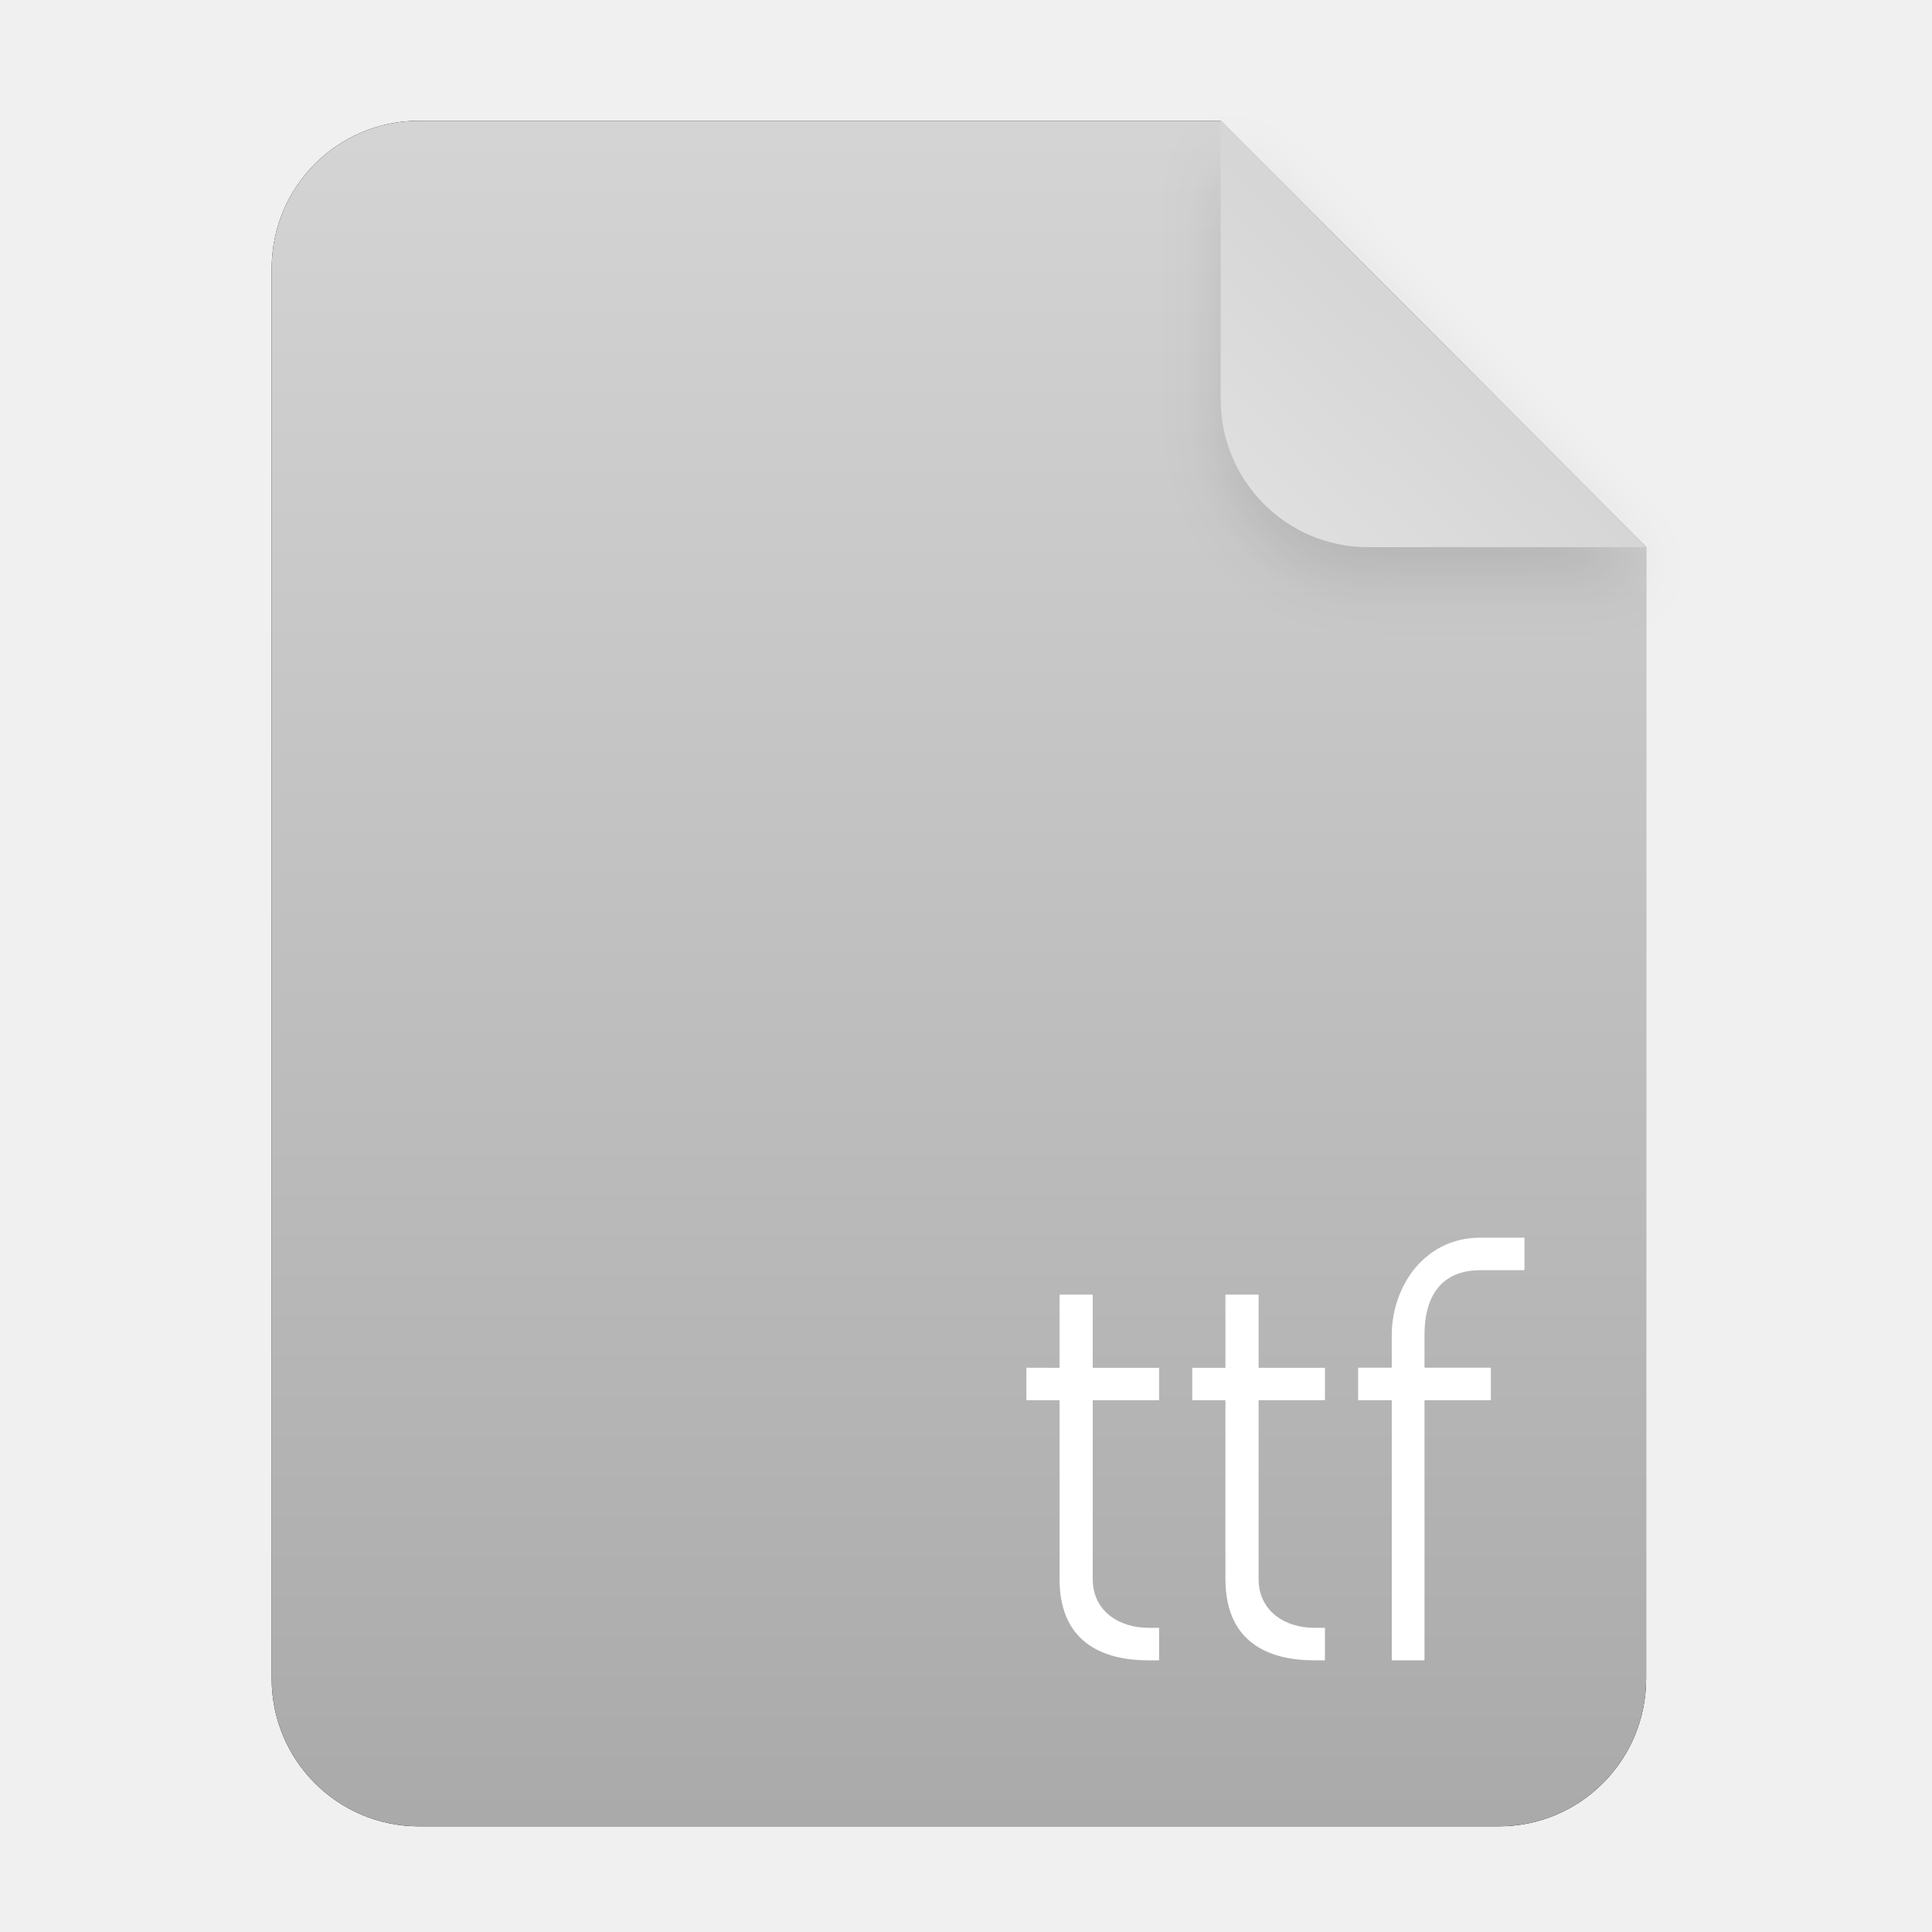
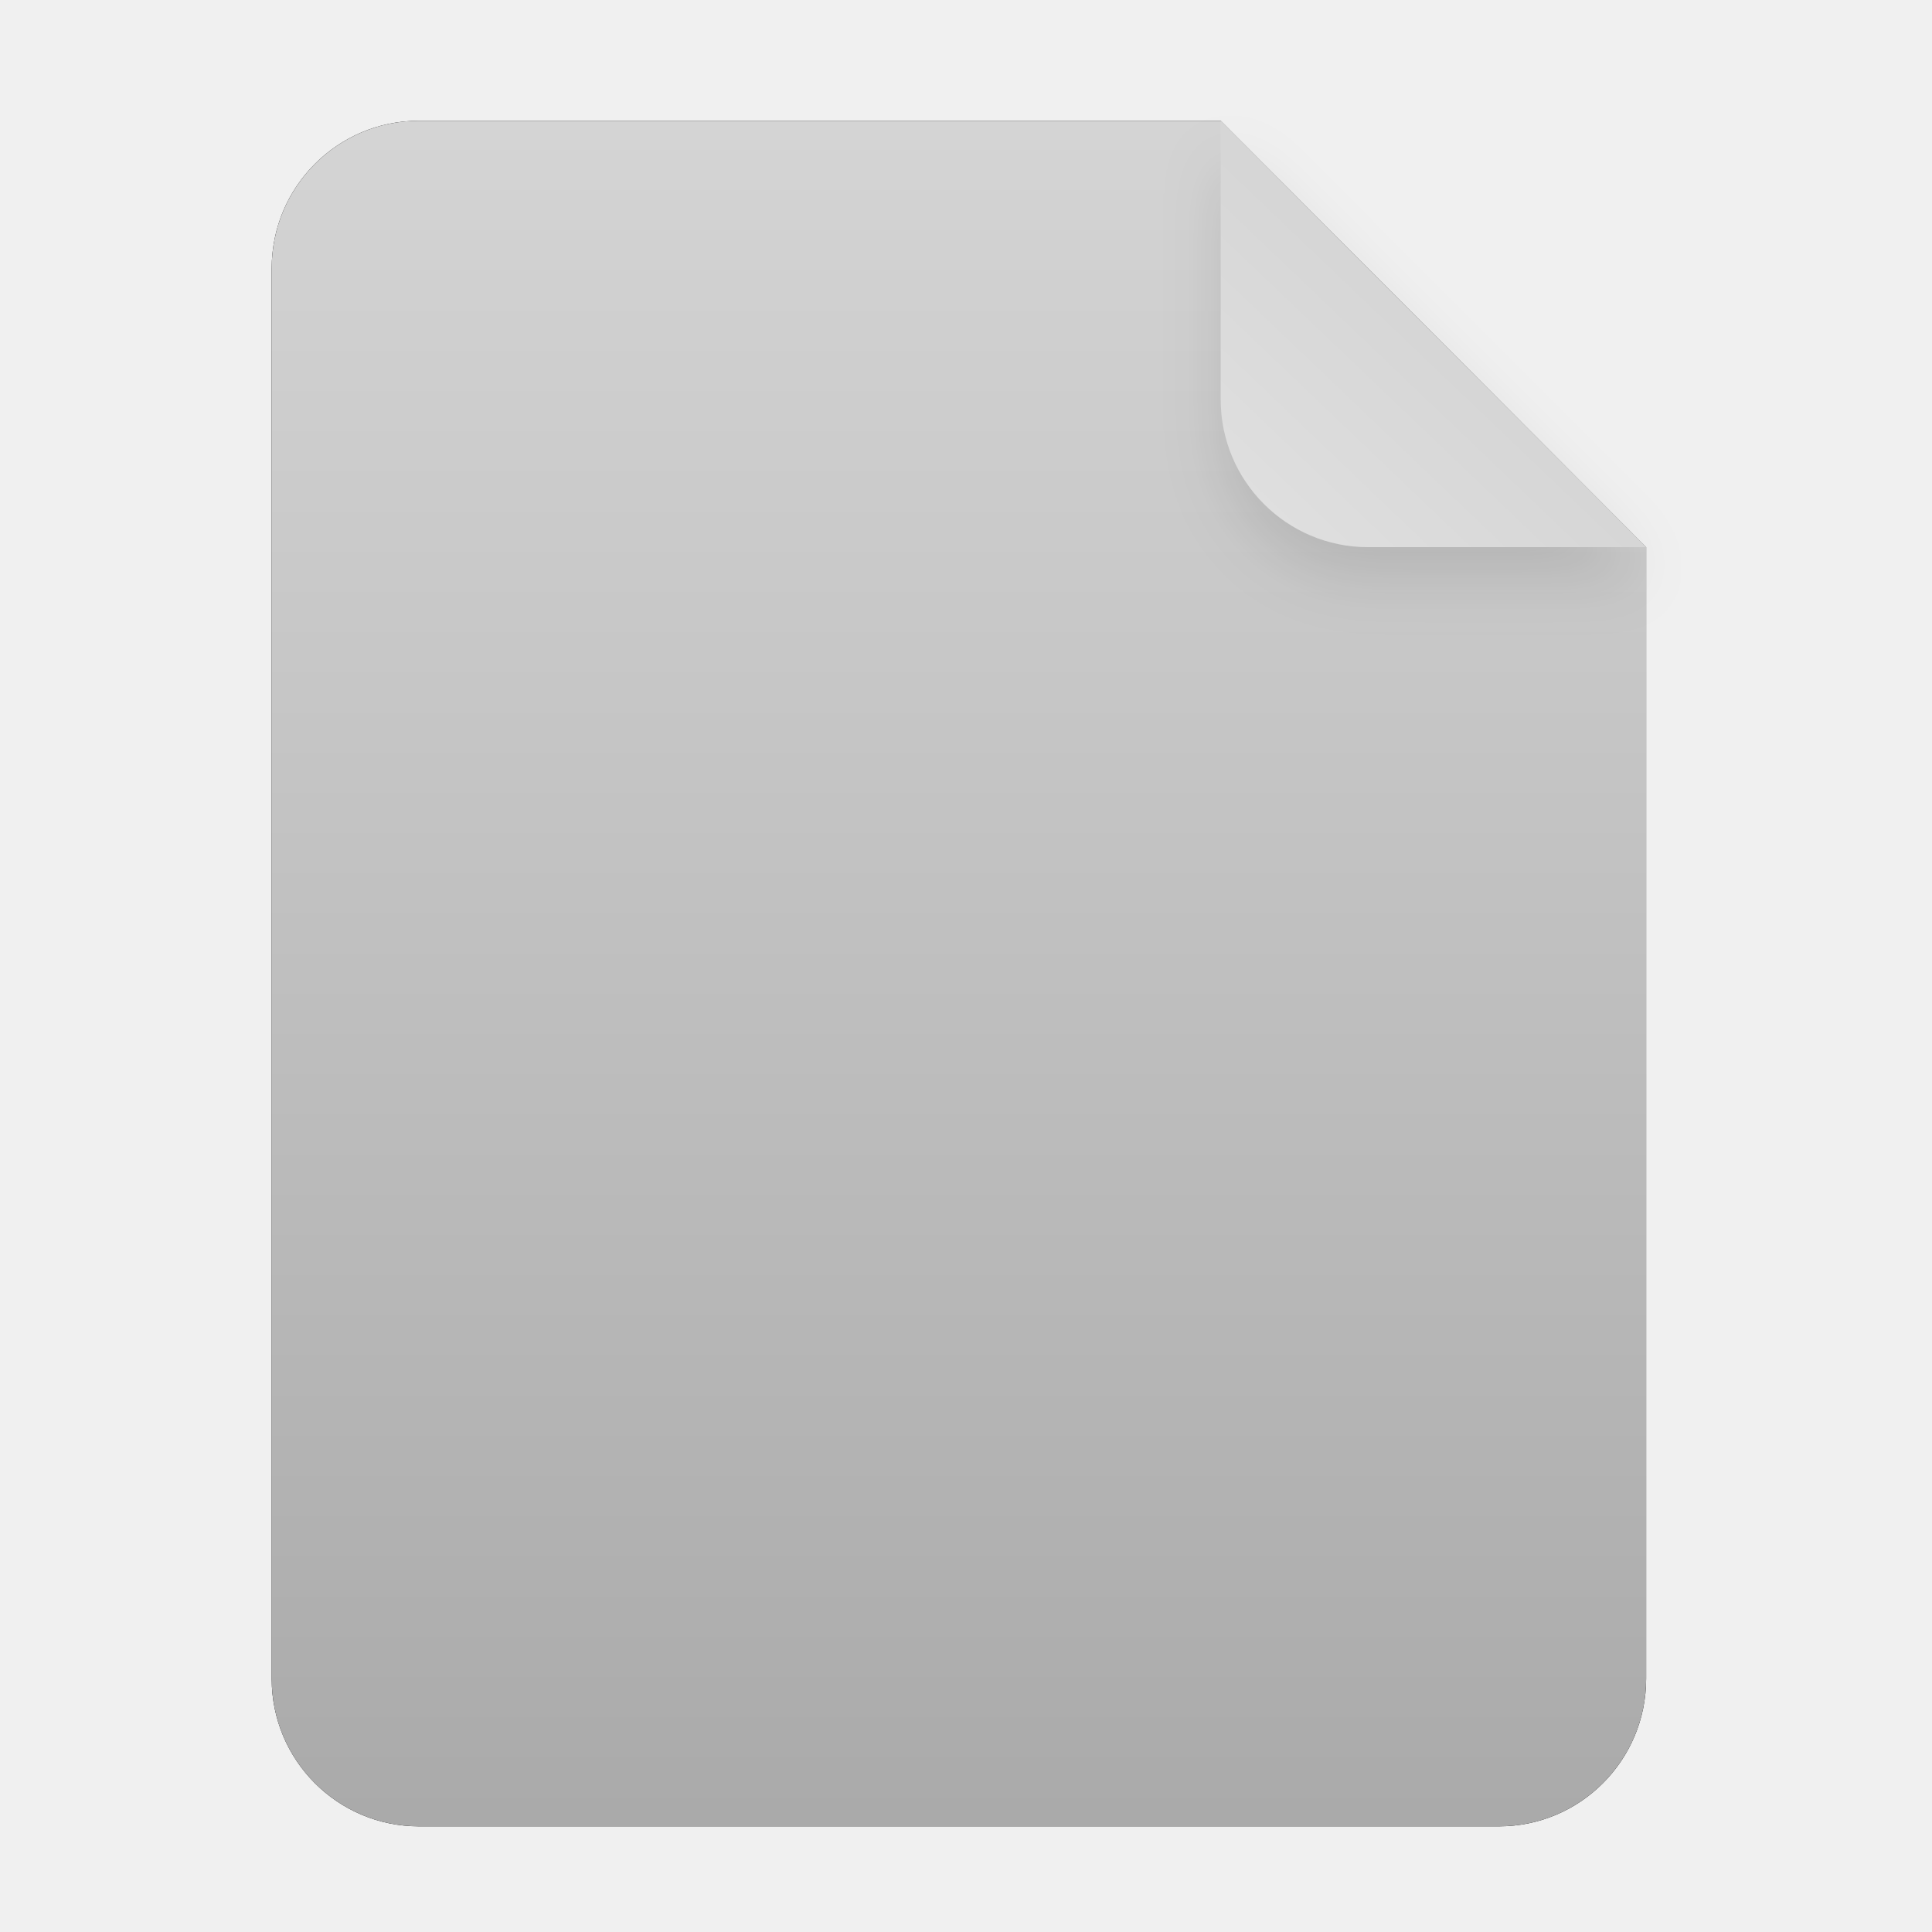
<svg xmlns="http://www.w3.org/2000/svg" xmlns:xlink="http://www.w3.org/1999/xlink" width="128px" height="128px" viewBox="0 0 128 128" version="1.1">
  <defs>
    <linearGradient x1="50%" y1="0%" x2="50%" y2="99.372%" id="linearGradient-1">
      <stop stop-color="#D6D6D6" offset="0%" />
      <stop stop-color="#AAAAAA" offset="98.276%" />
    </linearGradient>
    <linearGradient x1="50%" y1="0%" x2="50%" y2="100%" id="linearGradient-2">
      <stop stop-color="#D4D4D4" offset="0%" />
      <stop stop-color="#AAAAAA" offset="100%" />
    </linearGradient>
    <path d="M0,0 L28.186,28.25 L9.757,28.25 C4.368,28.25 0,23.872 0,18.471 L0,0 Z" id="path-3" />
    <filter x="-24.8%" y="-17.7%" width="149.7%" height="149.6%" filterUnits="objectBoundingBox" id="filter-4">
      <feOffset dx="0" dy="2" in="SourceAlpha" result="shadowOffsetOuter1" />
      <feGaussianBlur stdDeviation="2" in="shadowOffsetOuter1" result="shadowBlurOuter1" />
      <feColorMatrix values="0 0 0 0 0   0 0 0 0 0   0 0 0 0 0  0 0 0 0.1 0" type="matrix" in="shadowBlurOuter1" />
    </filter>
    <linearGradient x1="50%" y1="50%" x2="10.489%" y2="91.194%" id="linearGradient-5">
      <stop stop-color="#FFFFFF" stop-opacity="0.1" offset="0%" />
      <stop stop-color="#FFFFFF" stop-opacity="0.3" offset="100%" />
    </linearGradient>
    <linearGradient x1="50%" y1="50%" x2="10.669%" y2="91.194%" id="linearGradient-6">
      <stop stop-color="#FFFFFF" stop-opacity="0.1" offset="0%" />
      <stop stop-color="#FFFFFF" stop-opacity="0.3" offset="100%" />
    </linearGradient>
  </defs>
-   <g id="字体管理" stroke="none" stroke-width="1" fill="none" fill-rule="evenodd">
+   <g id="深色主题" stroke="none" stroke-width="1" fill="none" fill-rule="evenodd">
    <g id="按钮规范" transform="translate(-347, -19)">
      <g id="application-x-font-ttf" transform="translate(347, 19)">
        <rect id="矩形" x="0" y="0" width="128" height="128" />
        <g id="编组" transform="translate(18, 8)" fill-rule="nonzero">
          <g id="application-x-font-ttf-b-link" fill="#000000">
            <path d="M62.876,0 L91.061,28.25 L91.061,103.221 C91.061,108.622 86.693,113 81.305,113 L9.757,113 C4.368,113 0,108.622 0,103.221 L0,9.779 C0,4.378 4.368,0 9.757,0 L62.876,0 Z" id="application-x-font-ttf-b" />
          </g>
          <g id="application-x-font-ttf-b-link" fill="url(#linearGradient-2)">
            <path d="M62.876,0 L91.061,28.25 L91.061,103.221 C91.061,108.622 86.693,113 81.305,113 L9.757,113 C4.368,113 0,108.622 0,103.221 L0,9.779 C0,4.378 4.368,0 9.757,0 L62.876,0 Z" id="application-x-font-ttf-b" />
          </g>
          <g id="application-x-font-ttf-e-link" transform="translate(62.87561, 0)">
            <g id="application-x-font-ttf-e">
              <use fill="black" fill-opacity="1" filter="url(#filter-4)" xlink:href="#path-3" />
              <use fill="#D1D1D1" xlink:href="#path-3" />
            </g>
          </g>
          <g id="application-x-font-ttf-e-link" transform="translate(62.87561, 0)" fill="url(#linearGradient-6)">
            <path d="M0,0 L28.186,28.25 L9.757,28.25 C4.368,28.25 0,23.872 0,18.471 L0,0 Z" id="application-x-font-ttf-e" />
          </g>
        </g>
-         <path d="M76.792,110 L76.792,107.846 C75.327,107.846 77.66,107.846 76.06,107.846 C74.213,107.846 72.396,106.786 72.396,104.615 L72.396,92.769 L76.792,92.769 L76.792,90.621 L72.396,90.621 L72.396,85.769 L70.198,85.769 L70.198,90.621 L68,90.615 L68,92.769 L70.198,92.769 L70.198,104.615 C70.198,109.118 73.495,110 76.06,110 C79.096,110 75.327,110 76.792,110 Z M87.782,110 L87.782,107.846 C86.317,107.846 88.65,107.846 87.05,107.846 C85.203,107.846 83.386,106.786 83.386,104.615 L83.386,92.769 L87.782,92.769 L87.782,90.621 L83.386,90.621 L83.386,85.769 L81.188,85.769 L81.188,90.621 L78.99,90.621 L78.99,92.769 L81.188,92.769 L81.188,104.615 C81.188,109.118 84.485,110 87.05,110 C90.086,110 86.317,110 87.782,110 Z M101,82 L98.069,82 C94.377,82 92.208,85.231 92.208,88.462 L92.208,90.615 L89.98,90.615 L89.98,92.769 L92.208,92.769 L92.208,110 L94.377,110 L94.377,92.769 L98.773,92.769 L98.773,90.615 L94.377,90.615 L94.377,88.462 C94.377,85.231 96.059,84.154 98.069,84.154 L101,84.154 L101,82 Z" id="形状" fill="#FFFFFF" fill-rule="nonzero" />
      </g>
    </g>
  </g>
</svg>
